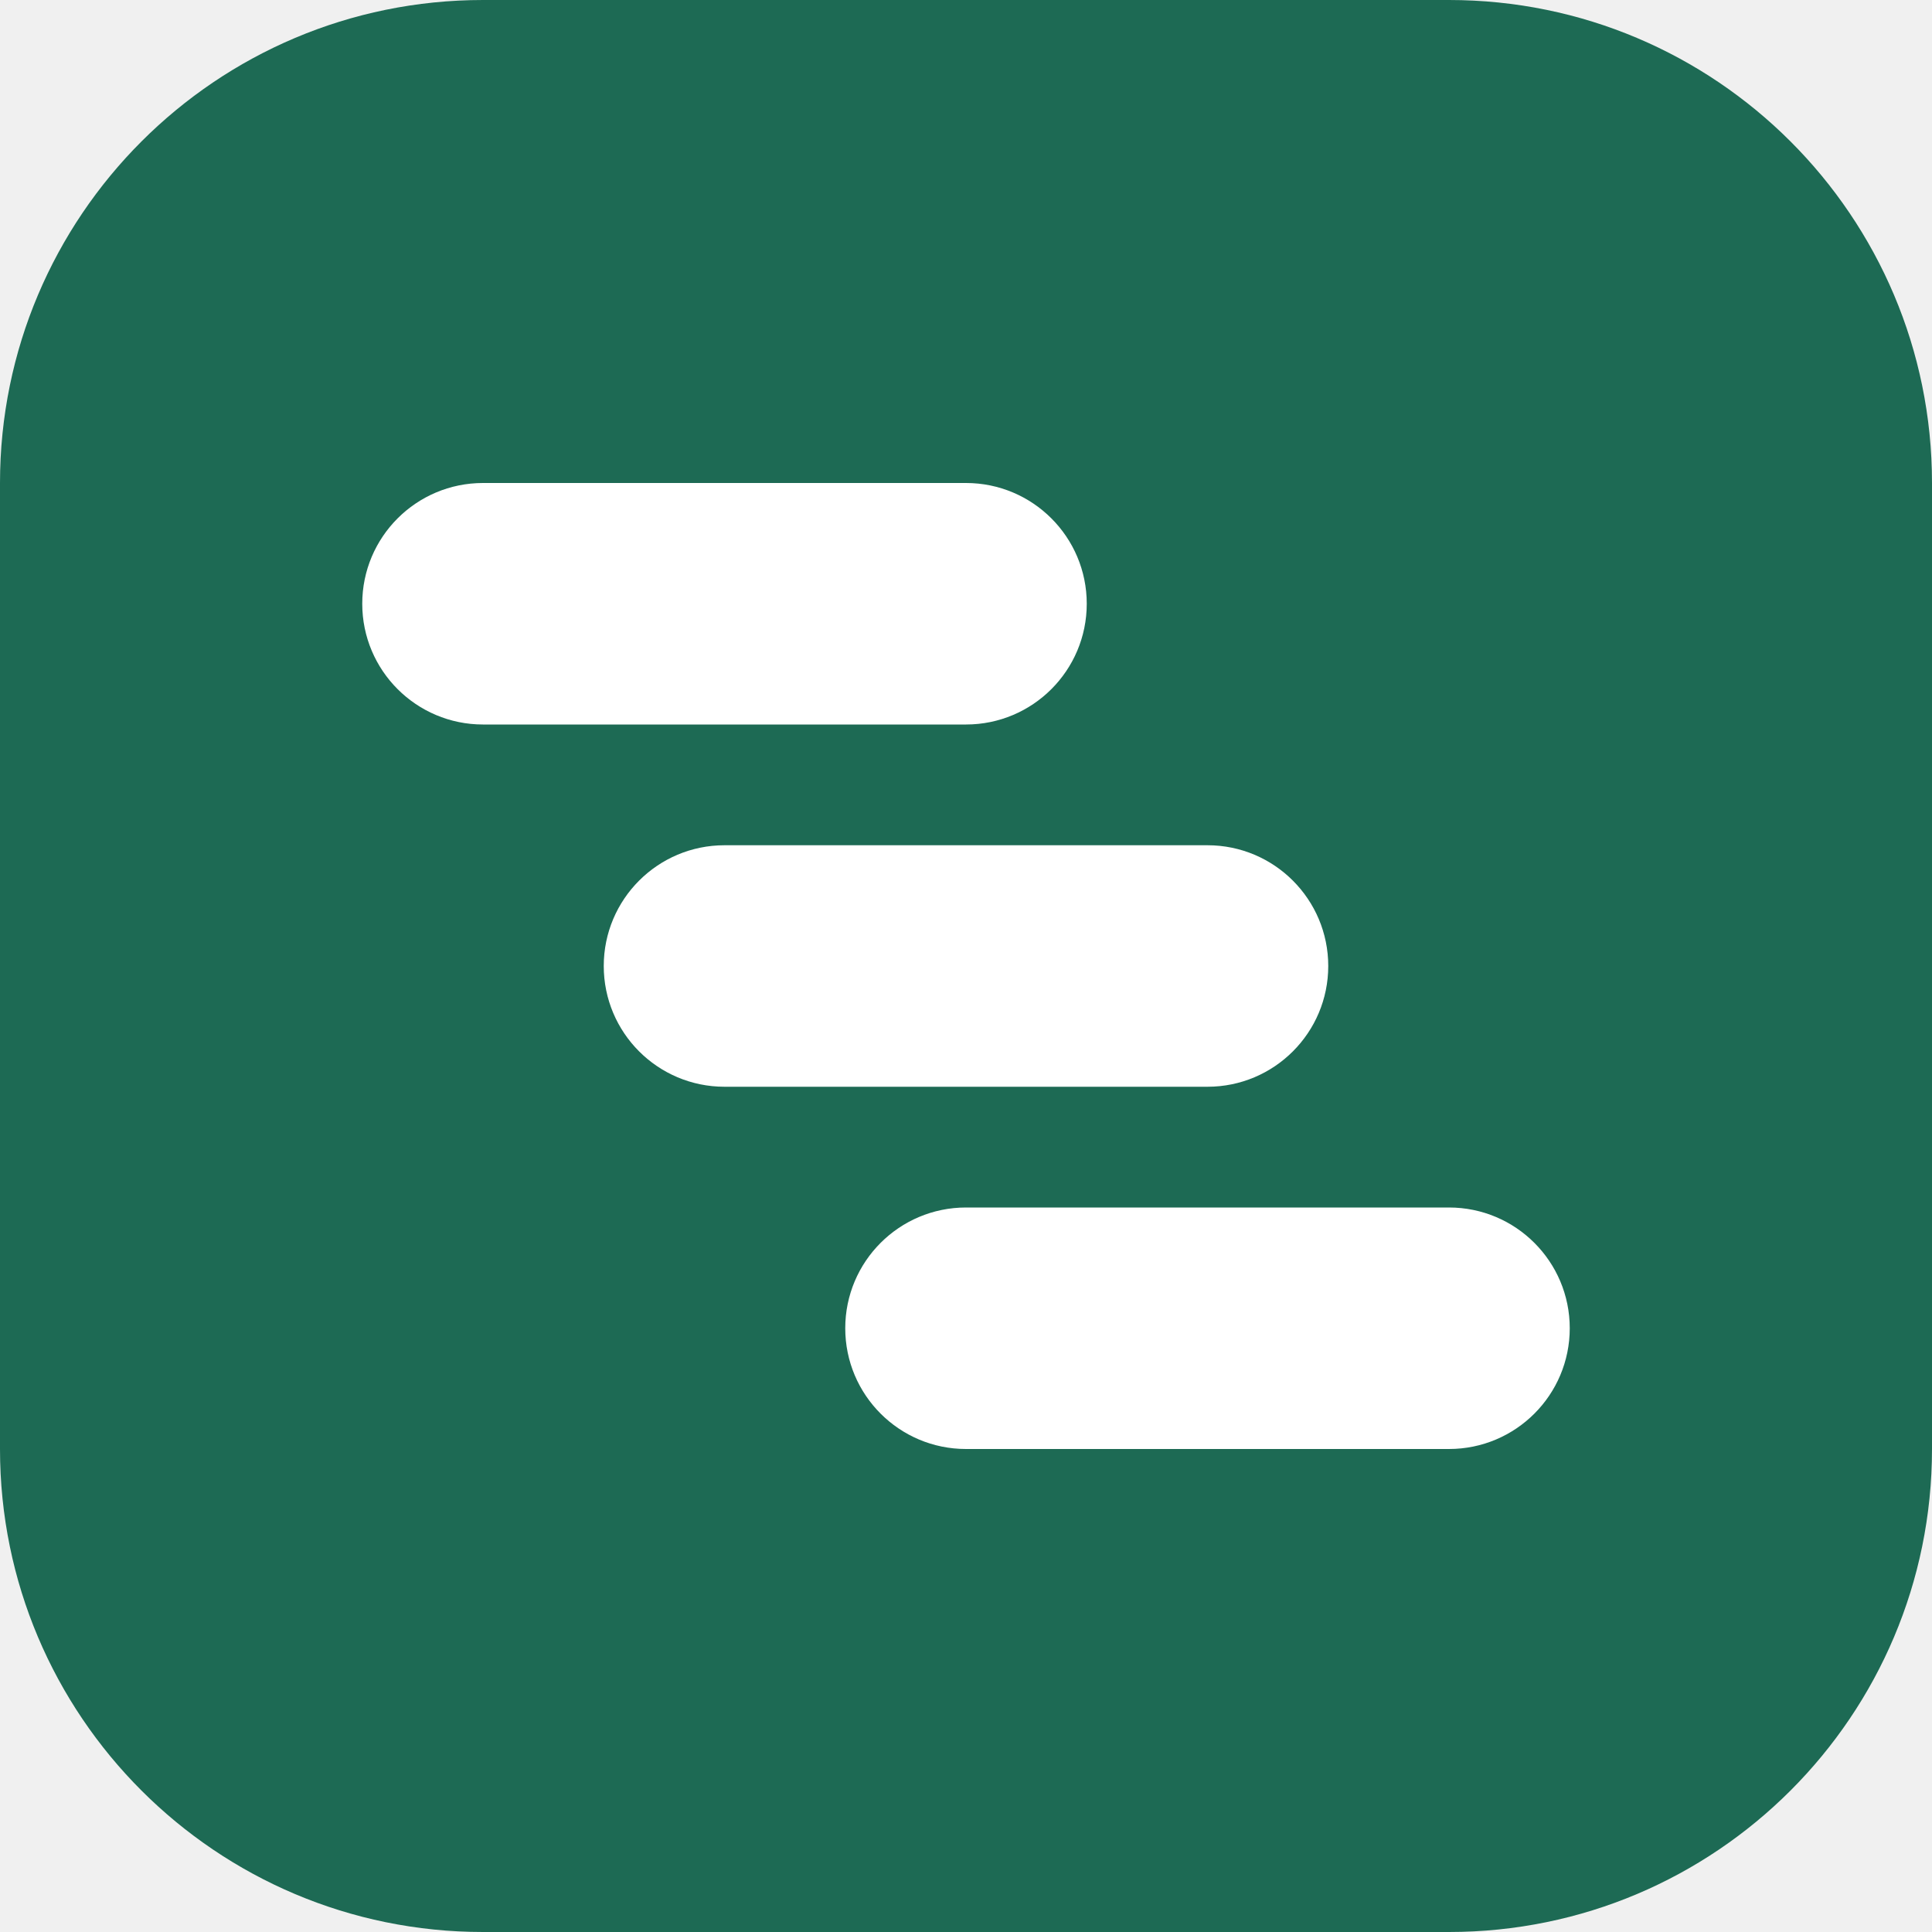
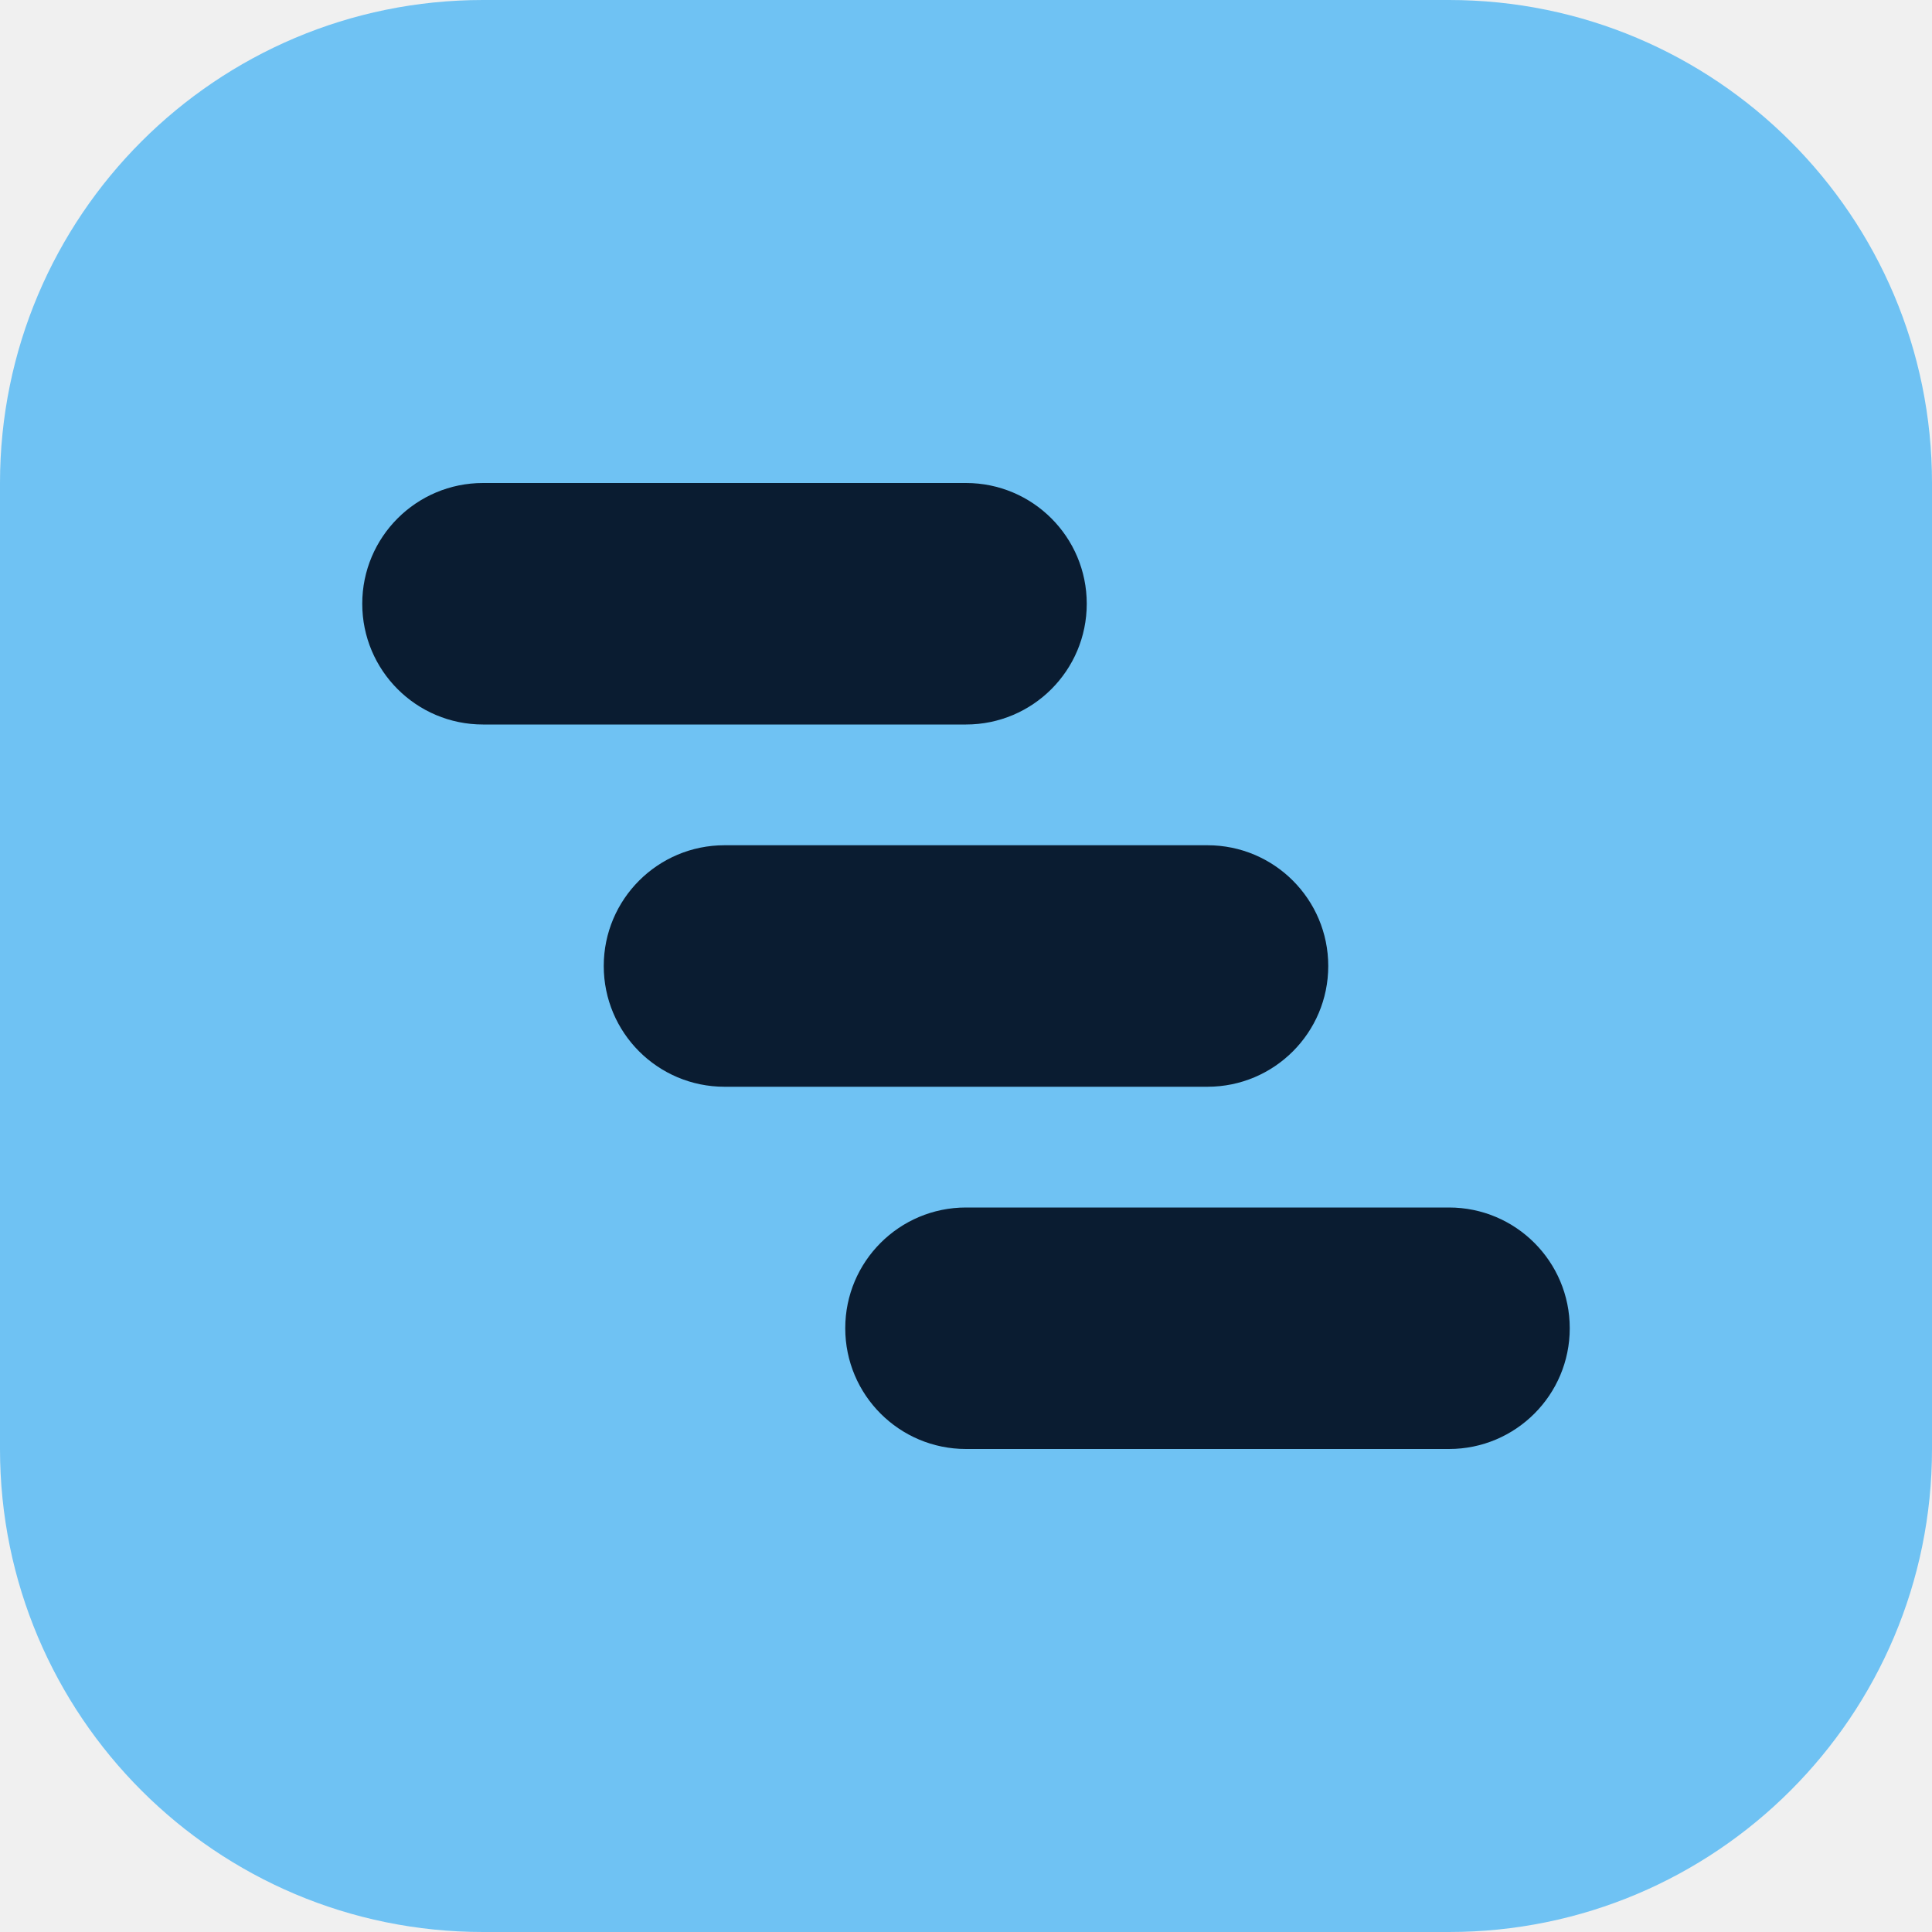
<svg xmlns="http://www.w3.org/2000/svg" viewBox="0 0 32 32">
-   <rect width="32" height="32" rx="8" fill="#1d6a54" />
-   <g fill="#ffffff">
+   <rect width="32" height="32" rx="8" fill="#6fc2f3" />
+   <g fill="#0a1c31">
    <rect x="6" y="8" width="12" height="4" rx="2" />
    <rect x="10" y="14" width="12" height="4" rx="2" />
    <rect x="14" y="20" width="12" height="4" rx="2" />
  </g>
</svg>
